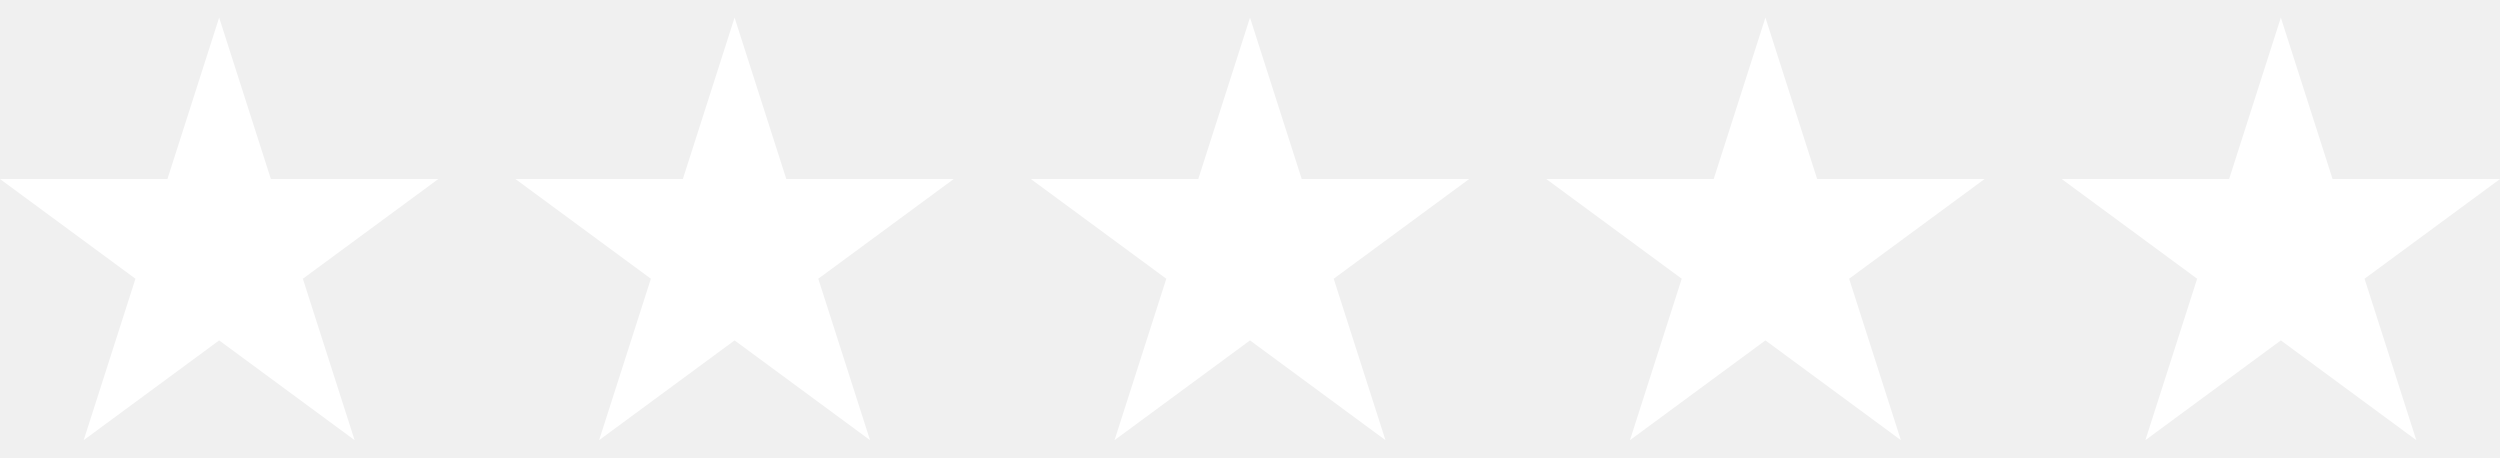
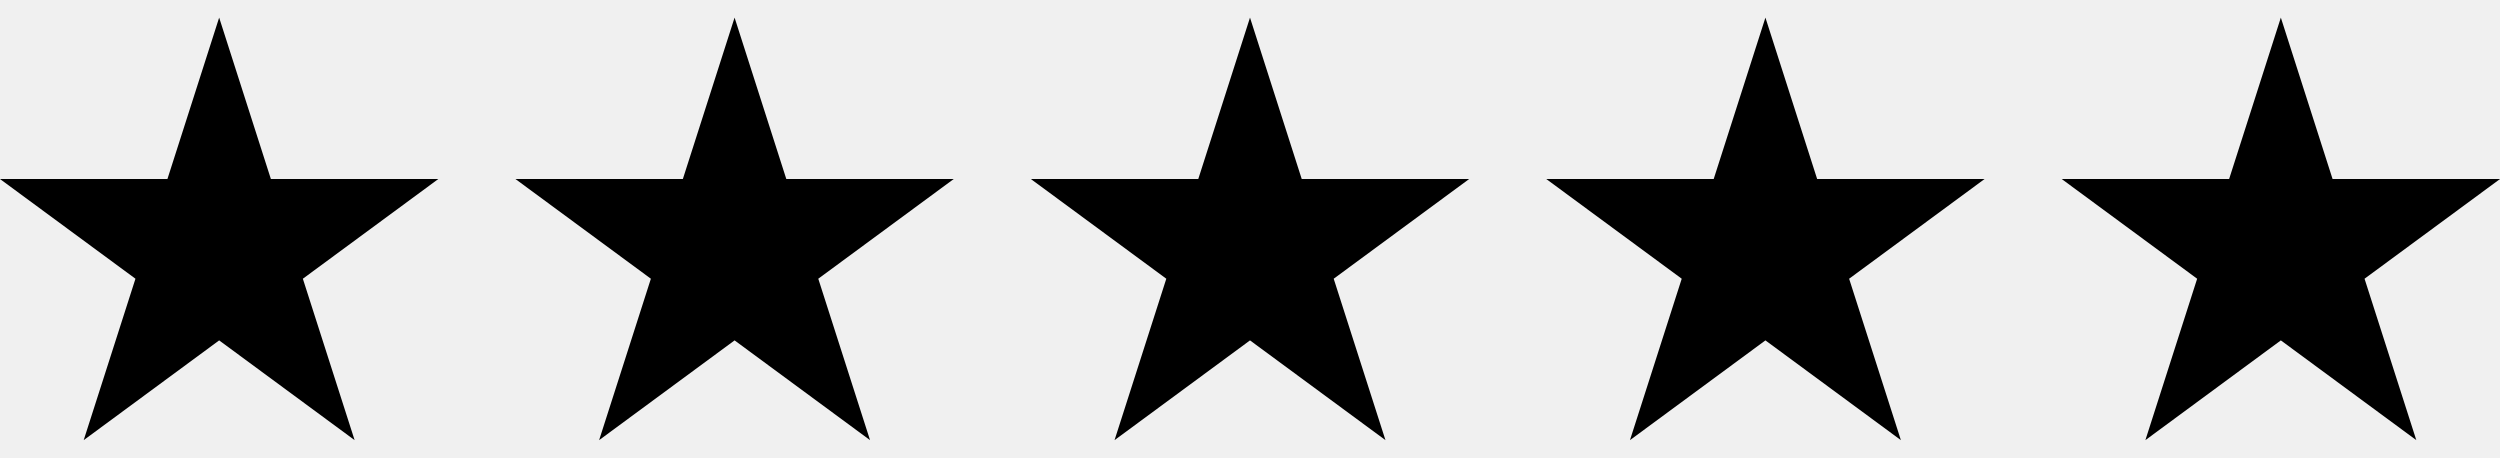
<svg xmlns="http://www.w3.org/2000/svg" width="71" height="13" viewBox="0 0 71 13" fill="none">
-   <path d="M6.224 0.5L7.693 5.084H12.448L8.601 7.916L10.071 12.5L6.224 9.667L2.377 12.5L3.847 7.916L0 5.084H4.755L6.224 0.5Z" fill="white" />
-   <path d="M20.862 0.5L22.331 5.084H27.086L23.239 7.916L24.709 12.5L20.862 9.667L17.015 12.5L18.485 7.916L14.638 5.084H19.393L20.862 0.5Z" fill="white" />
-   <path d="M35.5 0.5L36.969 5.084H41.724L37.877 7.916L39.347 12.5L35.5 9.667L31.653 12.5L33.123 7.916L29.276 5.084H34.031L35.5 0.5Z" fill="white" />
-   <path d="M50.138 0.5L51.607 5.084H56.362L52.515 7.916L53.985 12.5L50.138 9.667L46.291 12.5L47.761 7.916L43.914 5.084H48.669L50.138 0.5Z" fill="white" />
-   <path d="M64.776 0.5L66.245 5.084H71L67.153 7.916L68.623 12.5L64.776 9.667L60.929 12.5L62.399 7.916L58.552 5.084H63.307L64.776 0.5Z" fill="white" />
+   <path d="M6.224 0.5L7.693 5.084H12.448L8.601 7.916L10.071 12.5L6.224 9.667L2.377 12.5L3.847 7.916L0 5.084H4.755L6.224 0.5Z" fill="black" />
+   <path d="M20.862 0.5L22.331 5.084H27.086L23.239 7.916L24.709 12.5L20.862 9.667L17.015 12.5L18.485 7.916L14.638 5.084H19.393L20.862 0.5Z" fill="black" />
+   <path d="M35.5 0.5L36.969 5.084H41.724L37.877 7.916L39.347 12.5L35.5 9.667L31.653 12.5L33.123 7.916L29.276 5.084H34.031L35.5 0.5Z" fill="black" />
+   <path d="M50.138 0.5L51.607 5.084H56.362L52.515 7.916L53.985 12.5L50.138 9.667L46.291 12.5L47.761 7.916L43.914 5.084H48.669L50.138 0.5Z" fill="black" />
+   <path d="M64.776 0.5L66.245 5.084H71L67.153 7.916L68.623 12.5L64.776 9.667L60.929 12.5L62.399 7.916L58.552 5.084H63.307L64.776 0.5Z" fill="black" />
</svg>
